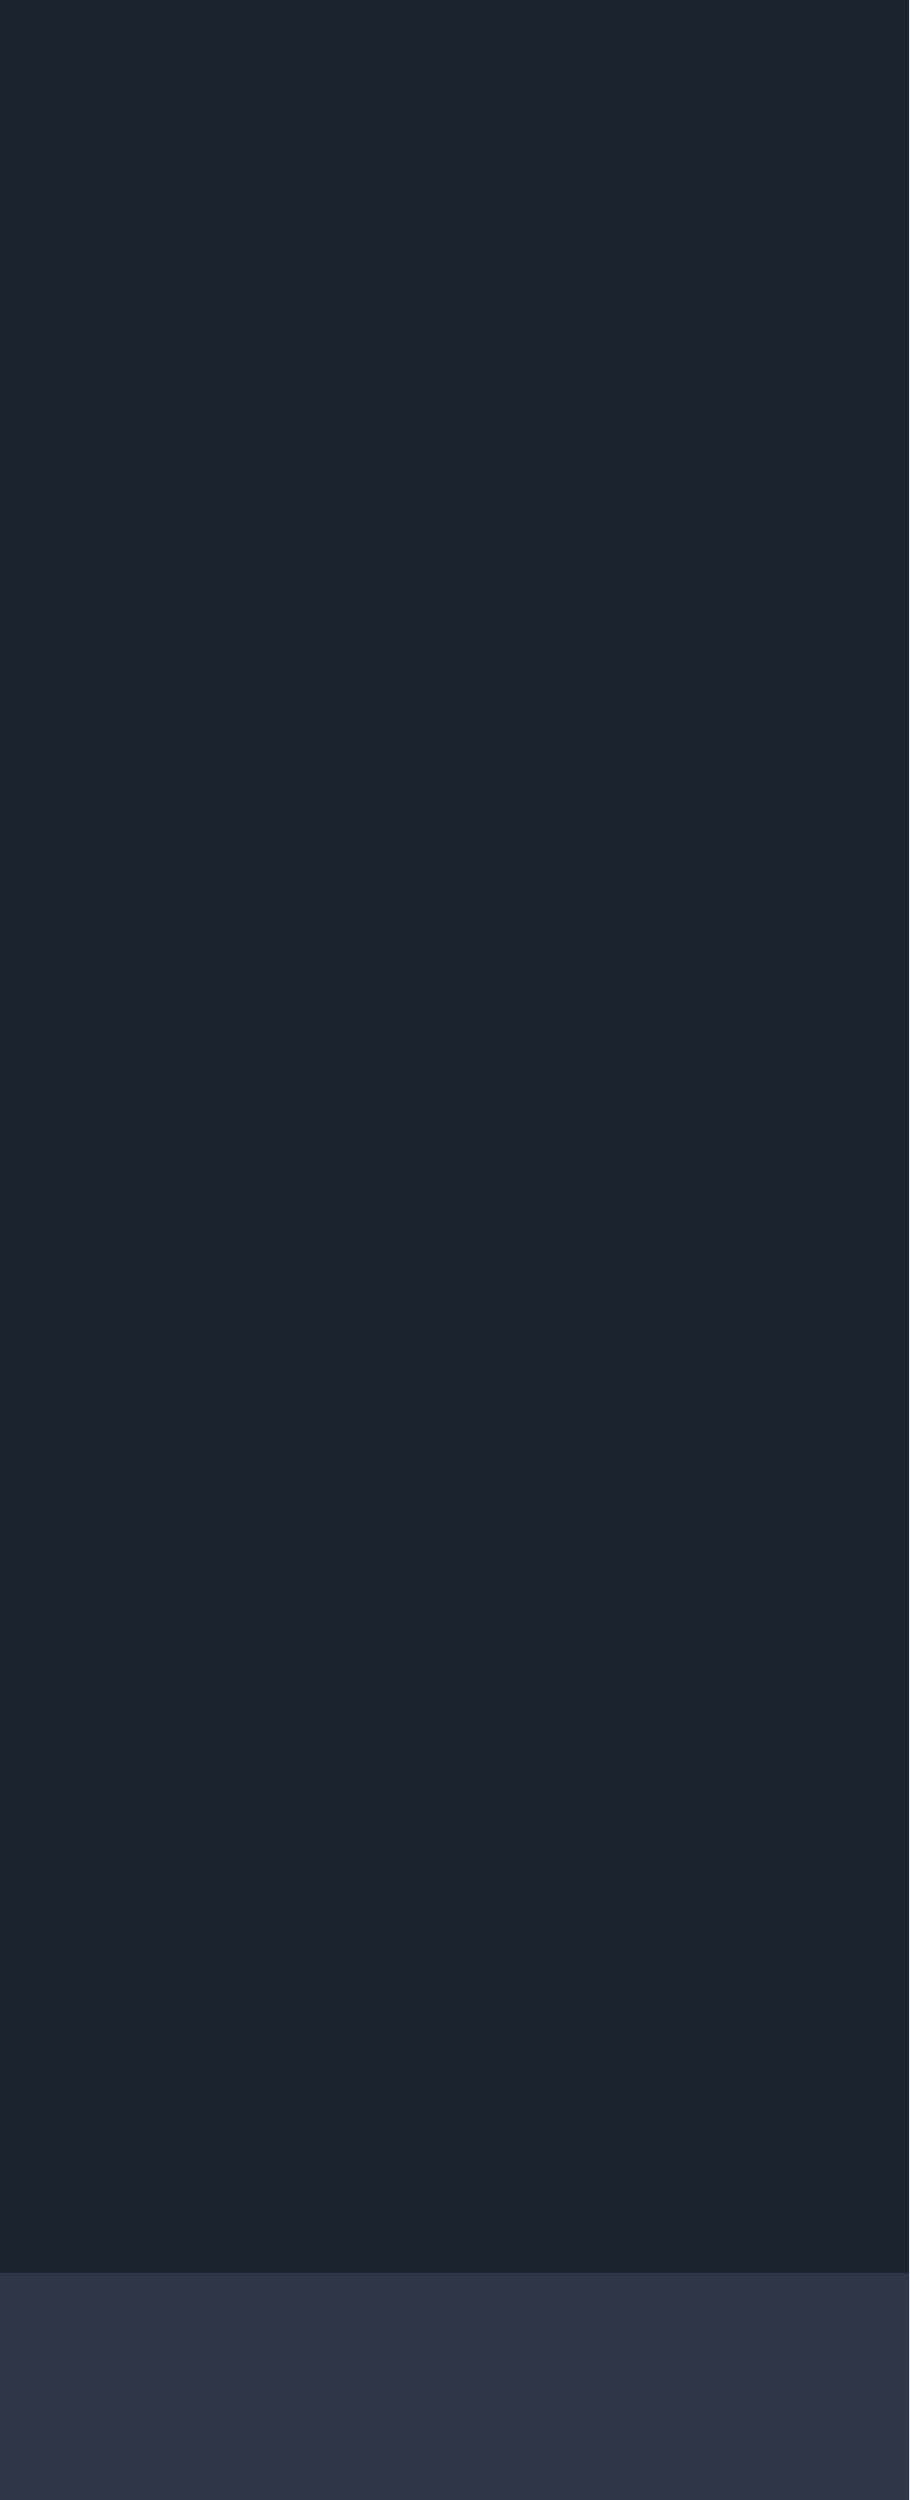
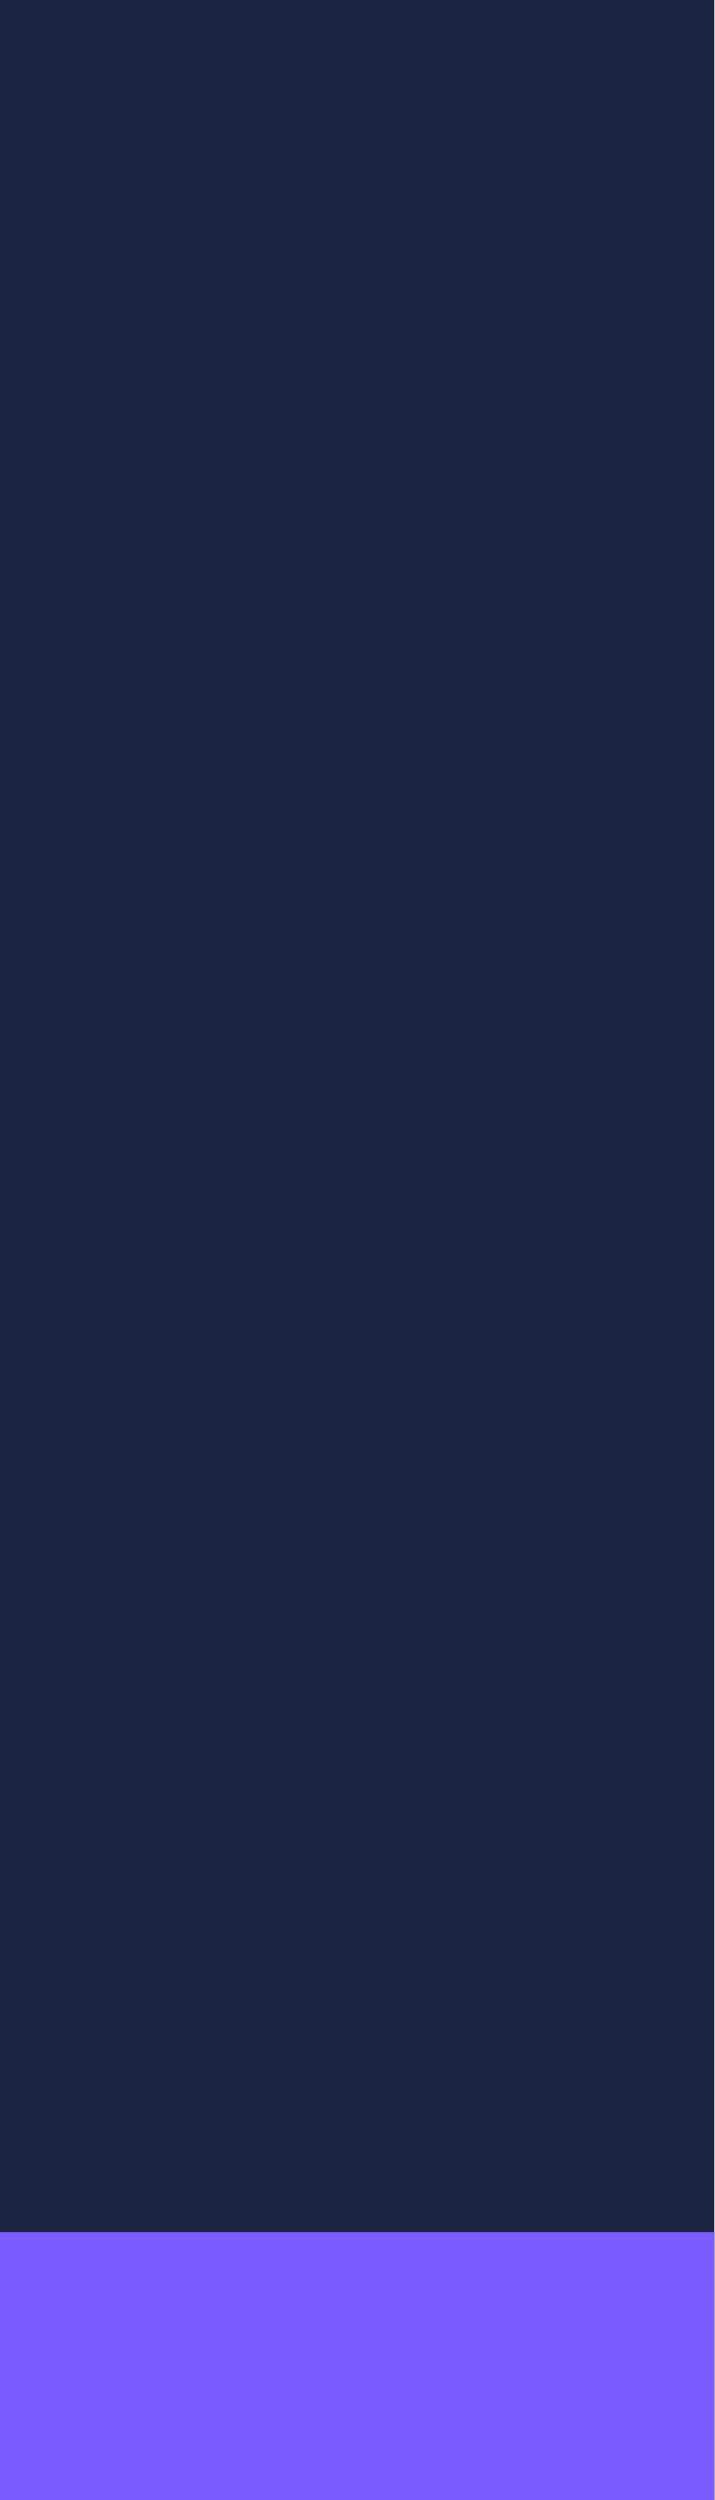
- <svg xmlns="http://www.w3.org/2000/svg" width="4" height="11" viewBox="0 0 4 11">
+ <svg xmlns="http://www.w3.org/2000/svg" width="4" height="14" viewBox="0 0 4 14">
  <defs />
-   <rect width="4" height="11" fill="#1C2130" />
-   <rect y="10" width="4" height="1" fill="#2E3546" />
+   <rect width="4" height="14" fill="#1B2440" />
+   <rect y="12.5" width="4" height="1.5" fill="#7A5CFF" />
</svg>
